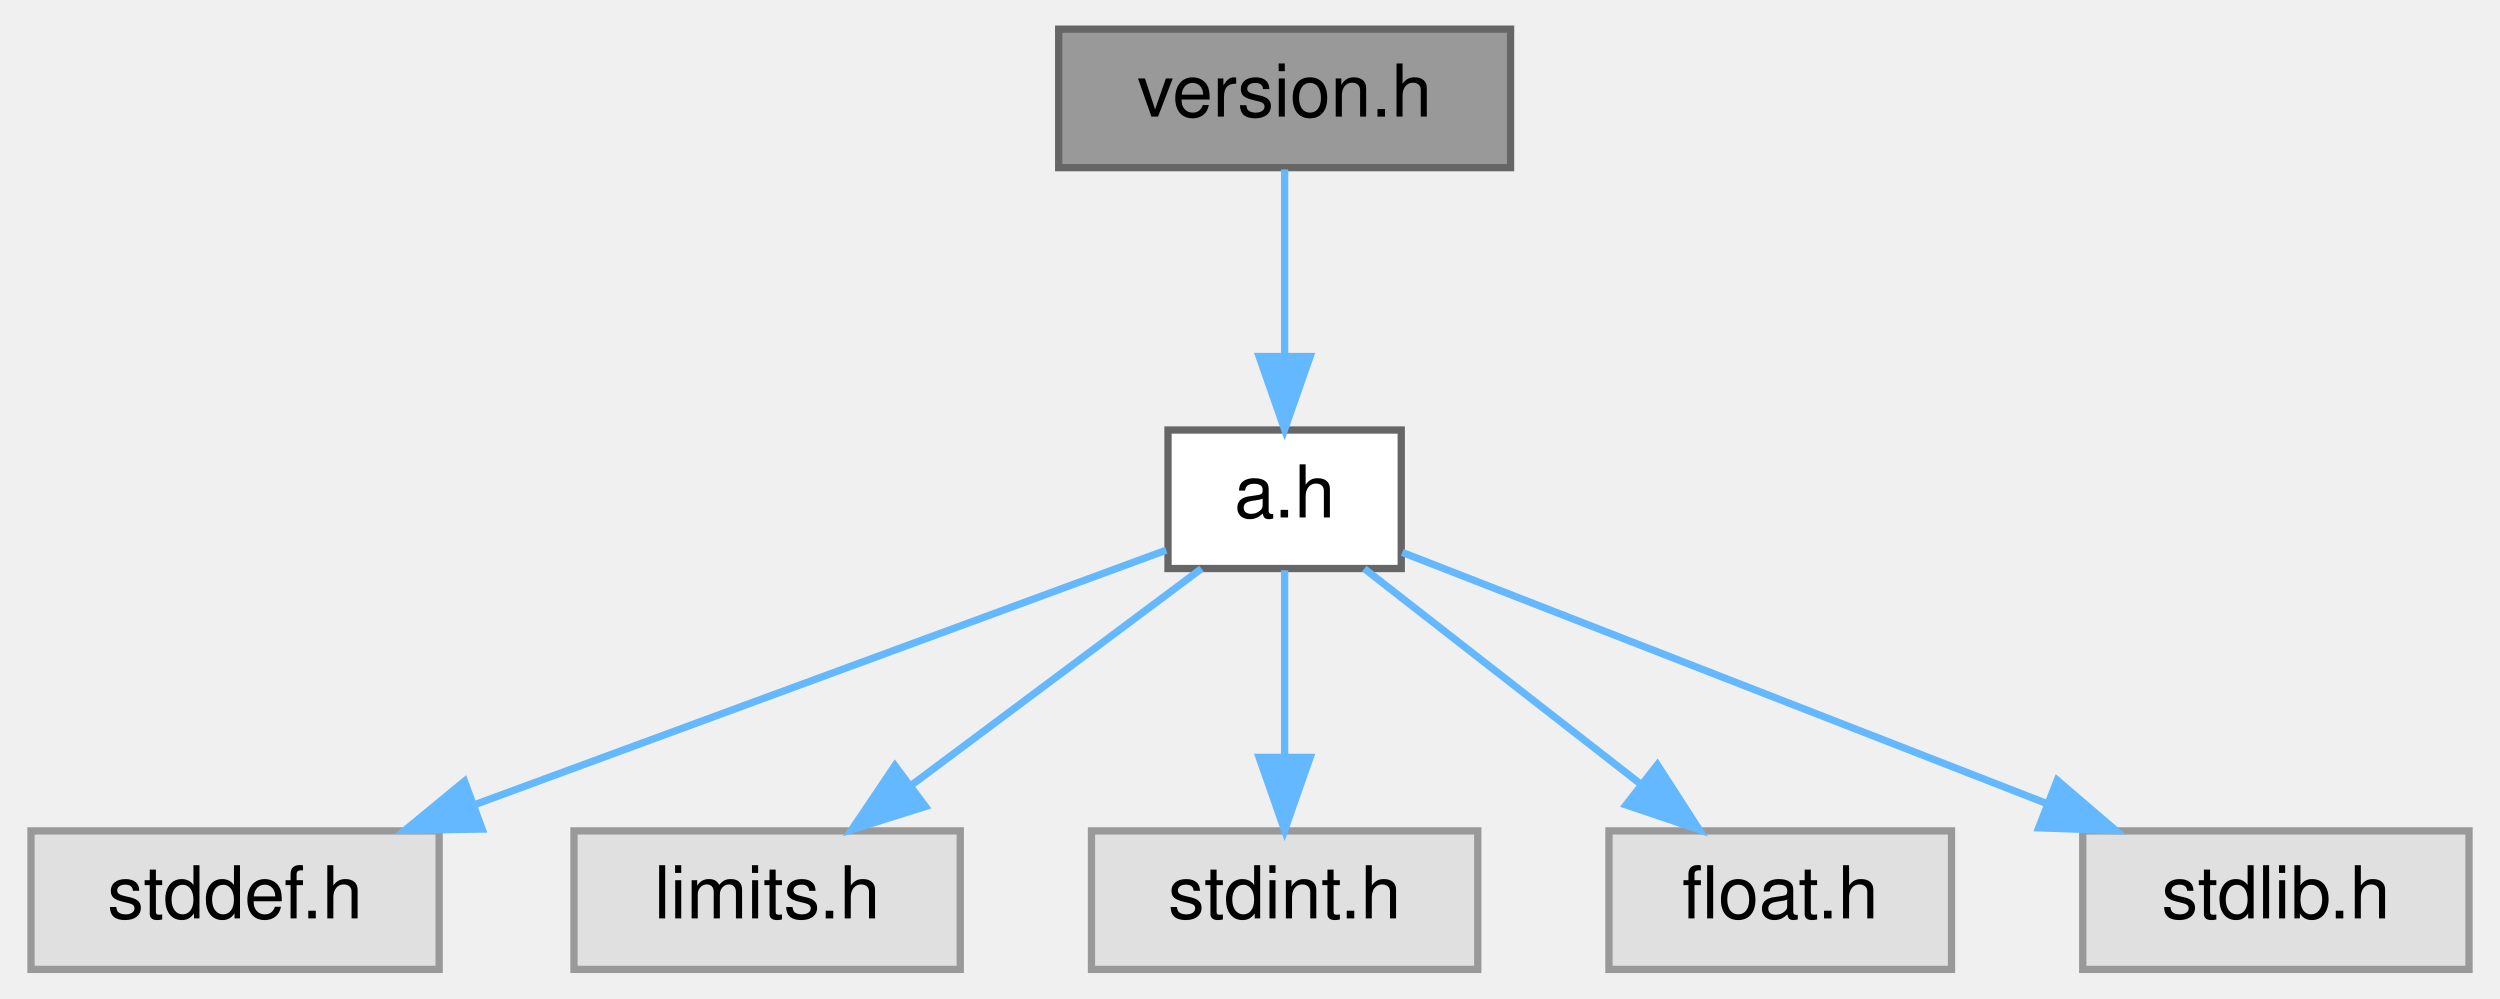
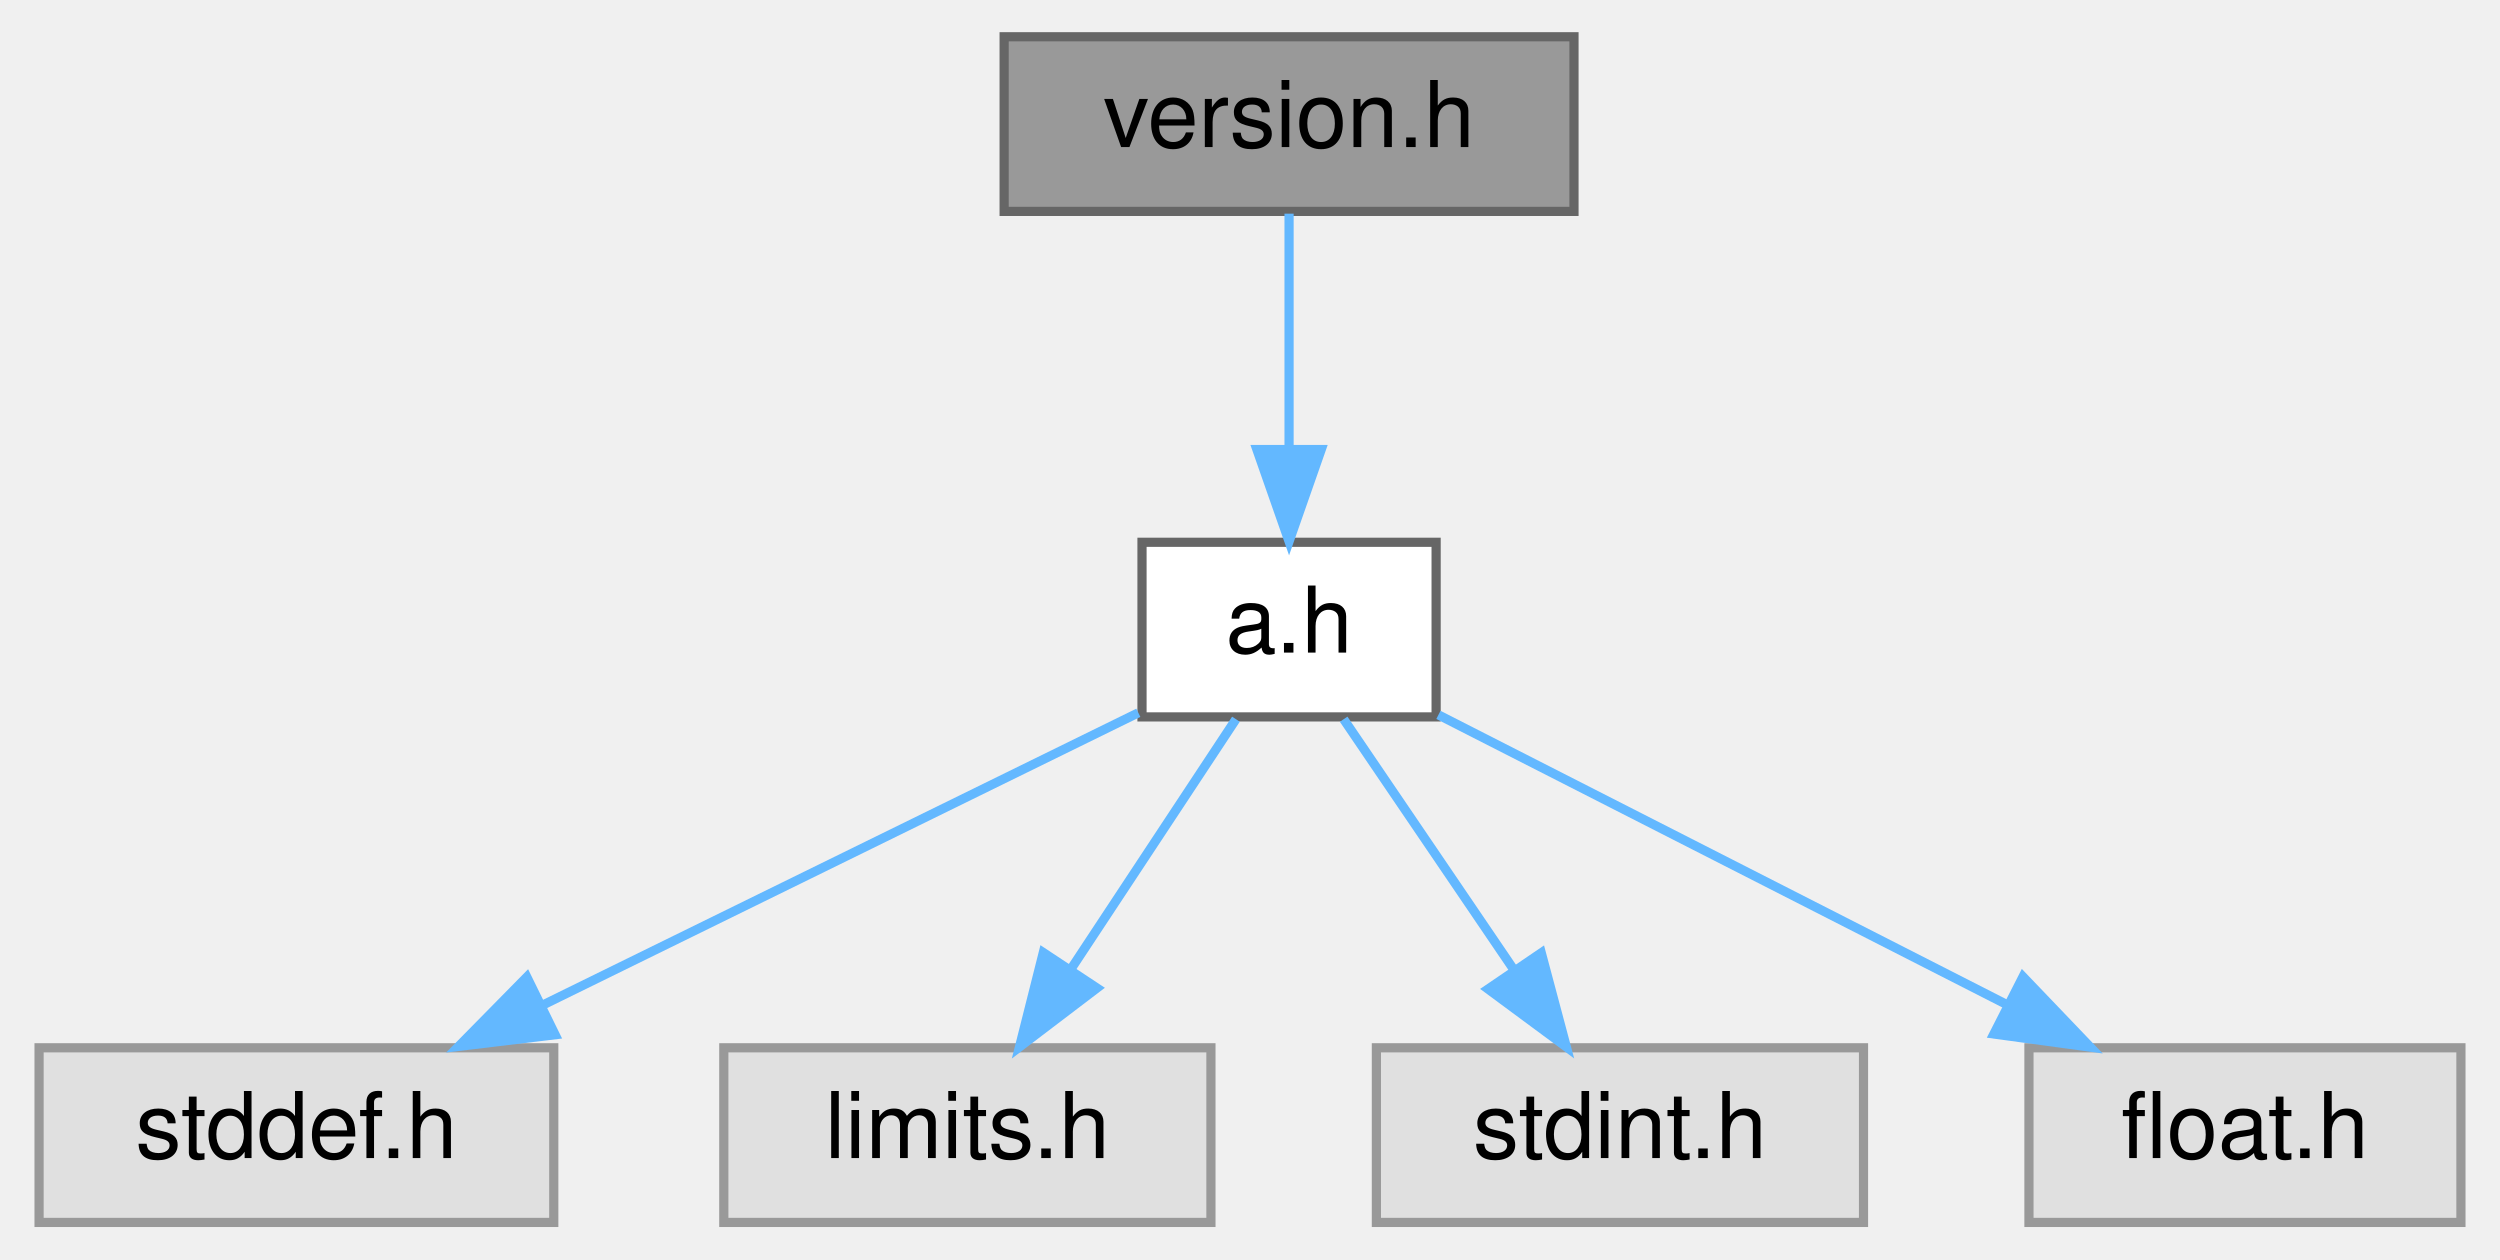
- <svg xmlns="http://www.w3.org/2000/svg" xmlns:xlink="http://www.w3.org/1999/xlink" width="343pt" height="137pt" viewBox="0.00 0.00 342.50 137.00">
+ <svg xmlns="http://www.w3.org/2000/svg" xmlns:xlink="http://www.w3.org/1999/xlink" width="272pt" height="137pt" viewBox="0.00 0.00 271.50 137.00">
  <g id="graph0" class="graph" transform="scale(1 1) rotate(0) translate(4 133)">
    <g id="Node000001" class="node">
      <g id="a_Node000001">
        <a xlink:title="algorithm library version">
-           <polygon fill="#999999" stroke="#666666" points="203,-129 141,-129 141,-110 203,-110 203,-129" />
-           <text text-anchor="middle" x="172" y="-117" font-family="Helvetica,sans-Serif" font-size="10.00">version.h</text>
+           <polygon fill="#999999" stroke="#666666" points="167,-129 105,-129 105,-110 167,-110 167,-129" />
+           <text text-anchor="middle" x="136" y="-117" font-family="Helvetica,sans-Serif" font-size="10.00">version.h</text>
        </a>
      </g>
    </g>
    <g id="Node000002" class="node">
      <g id="a_Node000002">
        <a xlink:href="../../d2/d62/a_8h.html" target="_top" xlink:title="algorithm library">
-           <polygon fill="white" stroke="#666666" points="188,-74 156,-74 156,-55 188,-55 188,-74" />
-           <text text-anchor="middle" x="172" y="-62" font-family="Helvetica,sans-Serif" font-size="10.00">a.h</text>
+           <polygon fill="white" stroke="#666666" points="152,-74 120,-74 120,-55 152,-55 152,-74" />
+           <text text-anchor="middle" x="136" y="-62" font-family="Helvetica,sans-Serif" font-size="10.00">a.h</text>
        </a>
      </g>
    </g>
    <g id="edge1_Node000001_Node000002" class="edge">
      <g id="a_edge1_Node000001_Node000002">
        <a xlink:title=" ">
-           <path fill="none" stroke="#63b8ff" d="M172,-109.75C172,-102.8 172,-92.85 172,-84.13" />
-           <polygon fill="#63b8ff" stroke="#63b8ff" points="175.5,-84.09 172,-74.09 168.5,-84.09 175.5,-84.09" />
+           <path fill="none" stroke="#63b8ff" d="M136,-109.75C136,-102.8 136,-92.85 136,-84.13" />
+           <polygon fill="#63b8ff" stroke="#63b8ff" points="139.5,-84.09 136,-74.09 132.5,-84.09 139.5,-84.09" />
        </a>
      </g>
    </g>
    <g id="Node000003" class="node">
      <g id="a_Node000003">
        <a xlink:title=" ">
          <polygon fill="#e0e0e0" stroke="#999999" points="56,-19 0,-19 0,0 56,0 56,-19" />
          <text text-anchor="middle" x="28" y="-7" font-family="Helvetica,sans-Serif" font-size="10.00">stddef.h</text>
        </a>
      </g>
    </g>
    <g id="edge2_Node000002_Node000003" class="edge">
      <g id="a_edge2_Node000002_Node000003">
        <a xlink:title=" ">
-           <path fill="none" stroke="#63b8ff" d="M155.76,-57.52C132.83,-49.08 90.46,-33.49 60.82,-22.58" />
-           <polygon fill="#63b8ff" stroke="#63b8ff" points="61.9,-19.25 51.3,-19.08 59.48,-25.82 61.9,-19.25" />
+           <path fill="none" stroke="#63b8ff" d="M119.6,-55.45C102.38,-47 75.04,-33.58 54.7,-23.6" />
+           <polygon fill="#63b8ff" stroke="#63b8ff" points="56.15,-20.42 45.64,-19.15 53.07,-26.7 56.15,-20.42" />
        </a>
      </g>
    </g>
    <g id="Node000004" class="node">
      <g id="a_Node000004">
        <a xlink:title=" ">
          <polygon fill="#e0e0e0" stroke="#999999" points="127.5,-19 74.5,-19 74.5,0 127.5,0 127.5,-19" />
          <text text-anchor="middle" x="101" y="-7" font-family="Helvetica,sans-Serif" font-size="10.00">limits.h</text>
        </a>
      </g>
    </g>
    <g id="edge3_Node000002_Node000004" class="edge">
      <g id="a_edge3_Node000002_Node000004">
        <a xlink:title=" ">
-           <path fill="none" stroke="#63b8ff" d="M160.59,-54.98C149.89,-47 133.66,-34.88 120.84,-25.31" />
-           <polygon fill="#63b8ff" stroke="#63b8ff" points="122.72,-22.35 112.61,-19.17 118.53,-27.96 122.72,-22.35" />
+           <path fill="none" stroke="#63b8ff" d="M130.22,-54.75C125.38,-47.42 118.32,-36.73 112.36,-27.7" />
+           <polygon fill="#63b8ff" stroke="#63b8ff" points="115.1,-25.5 106.67,-19.09 109.26,-29.36 115.1,-25.5" />
        </a>
      </g>
    </g>
    <g id="Node000005" class="node">
      <g id="a_Node000005">
        <a xlink:title=" ">
          <polygon fill="#e0e0e0" stroke="#999999" points="198.5,-19 145.5,-19 145.5,0 198.5,0 198.5,-19" />
          <text text-anchor="middle" x="172" y="-7" font-family="Helvetica,sans-Serif" font-size="10.00">stdint.h</text>
        </a>
      </g>
    </g>
    <g id="edge4_Node000002_Node000005" class="edge">
      <g id="a_edge4_Node000002_Node000005">
        <a xlink:title=" ">
-           <path fill="none" stroke="#63b8ff" d="M172,-54.75C172,-47.8 172,-37.85 172,-29.13" />
-           <polygon fill="#63b8ff" stroke="#63b8ff" points="175.5,-29.09 172,-19.09 168.5,-29.09 175.5,-29.09" />
+           <path fill="none" stroke="#63b8ff" d="M141.94,-54.75C146.98,-47.34 154.34,-36.5 160.51,-27.41" />
+           <polygon fill="#63b8ff" stroke="#63b8ff" points="163.44,-29.33 166.17,-19.09 157.65,-25.39 163.44,-29.33" />
        </a>
      </g>
    </g>
    <g id="Node000006" class="node">
      <g id="a_Node000006">
        <a xlink:title=" ">
          <polygon fill="#e0e0e0" stroke="#999999" points="263.5,-19 216.5,-19 216.5,0 263.5,0 263.5,-19" />
          <text text-anchor="middle" x="240" y="-7" font-family="Helvetica,sans-Serif" font-size="10.00">float.h</text>
        </a>
      </g>
    </g>
    <g id="edge5_Node000002_Node000006" class="edge">
      <g id="a_edge5_Node000002_Node000006">
        <a xlink:title=" ">
-           <path fill="none" stroke="#63b8ff" d="M182.93,-54.98C193.08,-47.07 208.42,-35.11 220.65,-25.58" />
-           <polygon fill="#63b8ff" stroke="#63b8ff" points="223.14,-28.08 228.88,-19.17 218.84,-22.56 223.14,-28.08" />
-         </a>
-       </g>
-     </g>
-     <g id="Node000007" class="node">
-       <g id="a_Node000007">
-         <a xlink:title=" ">
-           <polygon fill="#e0e0e0" stroke="#999999" points="334.5,-19 281.5,-19 281.5,0 334.5,0 334.5,-19" />
-           <text text-anchor="middle" x="308" y="-7" font-family="Helvetica,sans-Serif" font-size="10.00">stdlib.h</text>
-         </a>
-       </g>
-     </g>
-     <g id="edge6_Node000002_Node000007" class="edge">
-       <g id="a_edge6_Node000002_Node000007">
-         <a xlink:title=" ">
-           <path fill="none" stroke="#63b8ff" d="M188.14,-57.21C209.82,-48.76 248.82,-33.56 276.44,-22.8" />
-           <polygon fill="#63b8ff" stroke="#63b8ff" points="278,-25.95 286.05,-19.05 275.46,-19.42 278,-25.95" />
+           <path fill="none" stroke="#63b8ff" d="M152.25,-55.22C168.84,-46.76 194.85,-33.51 214.25,-23.62" />
+           <polygon fill="#63b8ff" stroke="#63b8ff" points="215.85,-26.73 223.18,-19.07 212.68,-20.5 215.85,-26.73" />
        </a>
      </g>
    </g>
  </g>
</svg>
